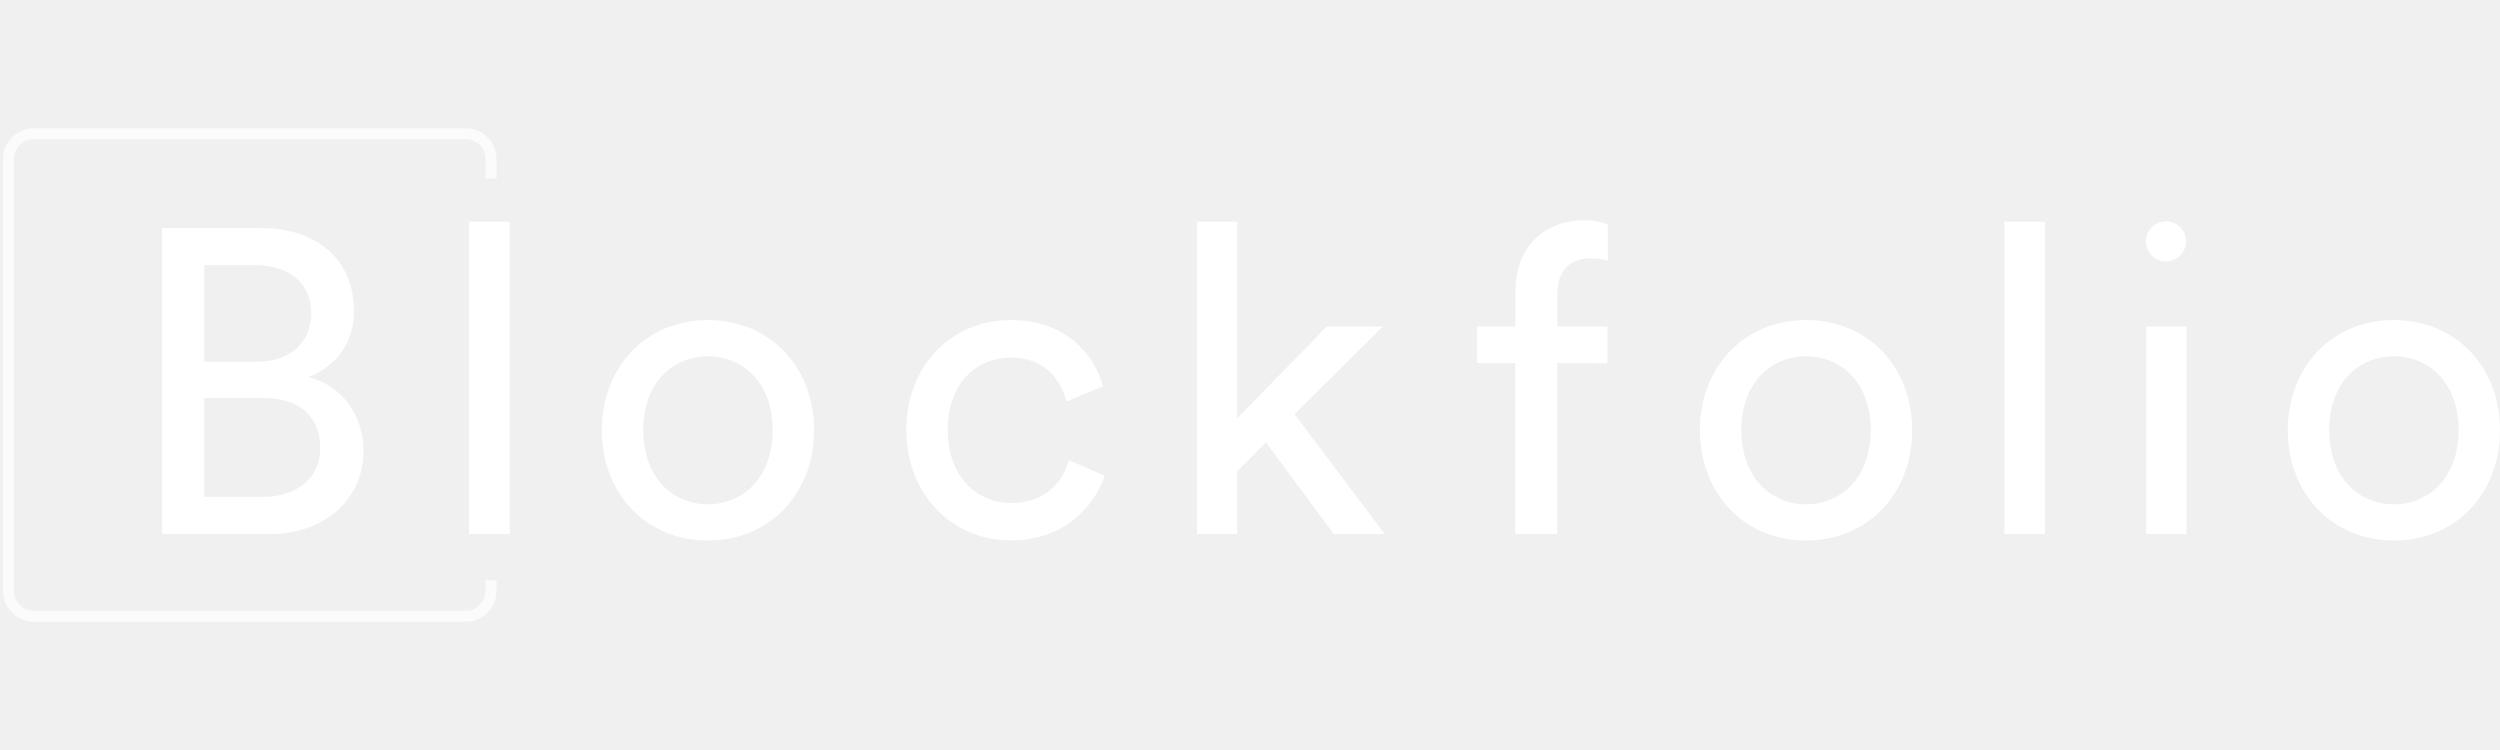
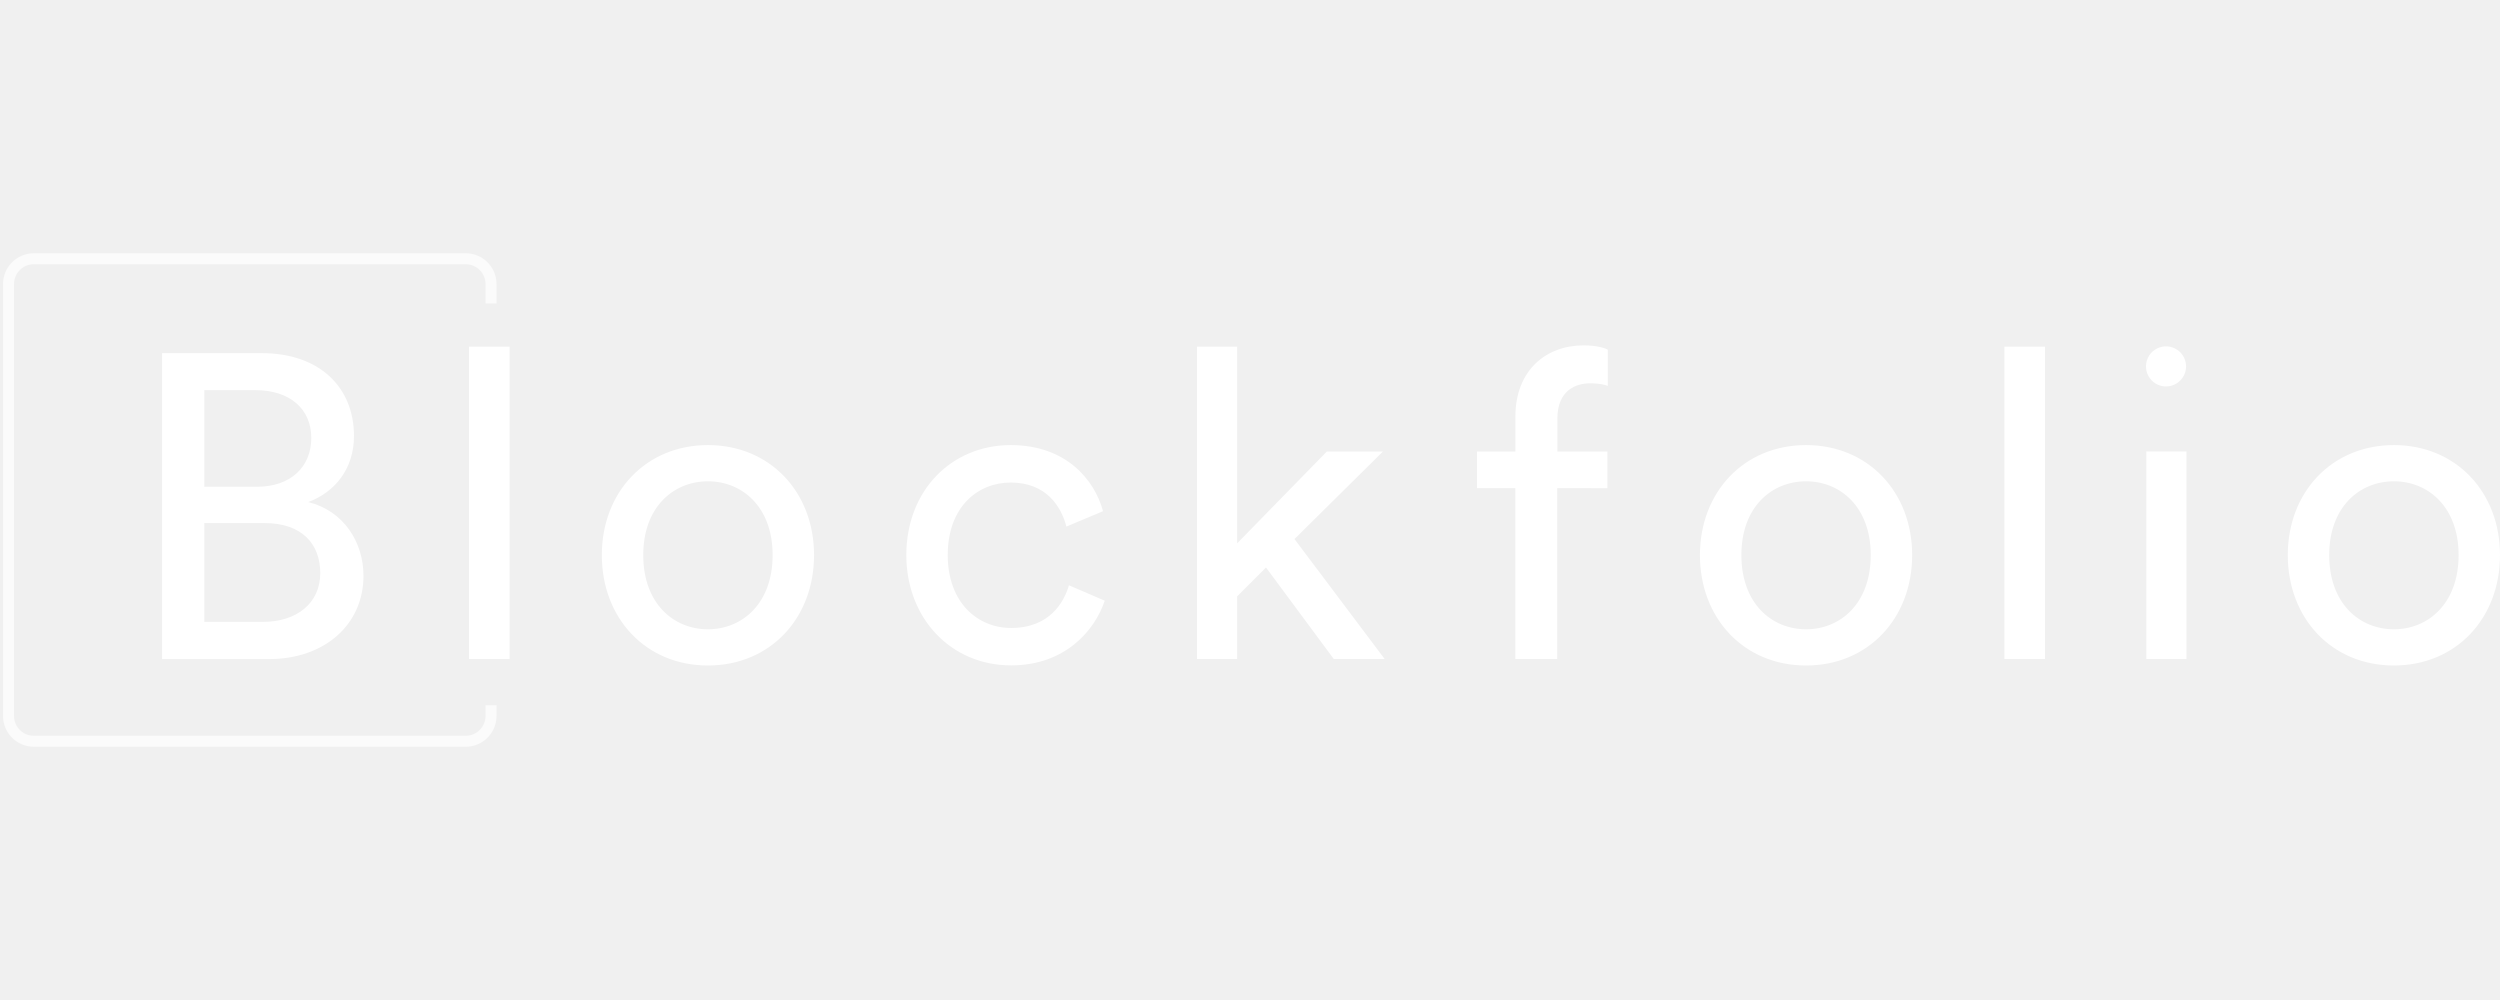
- <svg xmlns="http://www.w3.org/2000/svg" fill="none" height="300" width="1000" viewBox="-0.201 -0.201 167.161 33.402">
+ <svg xmlns="http://www.w3.org/2000/svg" fill="none" height="250" width="625" viewBox="-0.201 -0.201 167.161 33.402">
  <g fill="#fff">
    <path clip-rule="evenodd" d="M103.92 15.708V27.13h-2.799V15.708h-2.563v-2.45h2.567V10.92c0-3.086 2.048-4.76 4.557-4.76.924 0 1.5.202 1.621.295v2.417c-.148-.057-.491-.174-1.179-.174-.952 0-2.192.462-2.192 2.366v2.194h3.346v2.451zM31.16 27.13V6.247h2.712V27.13zM17.296 6.68c3.895 0 6.172 2.307 6.172 5.538 0 2.192-1.268 3.75-3.056 4.42 2.336.577 3.691 2.651 3.691 4.932 0 3.23-2.567 5.567-6.317 5.567h-7.152V6.68zm-.317 8.935c2.279 0 3.634-1.355 3.634-3.259 0-1.932-1.412-3.202-3.749-3.202H13.46v6.461zm.404 9.034c2.279 0 3.83-1.27 3.83-3.259 0-1.962-1.24-3.347-3.72-3.347H13.46v6.606zm29.752 2.917c4.148 0 7.095-3.144 7.095-7.384 0-4.215-2.947-7.354-7.095-7.354s-7.095 3.144-7.095 7.354c0 4.236 2.946 7.384 7.095 7.384zm0-12.316c2.308 0 4.326 1.73 4.326 4.932 0 3.226-2.02 4.962-4.326 4.962-2.308 0-4.326-1.731-4.326-4.962 0-3.206 2.017-4.932 4.326-4.932zm16.034 4.932c0 3.173 1.99 4.875 4.24 4.875 2.595 0 3.547-1.759 3.864-2.855l2.394 1.031c-.663 1.989-2.652 4.325-6.258 4.325-4.039.004-7.009-3.168-7.009-7.376 0-4.325 3.03-7.354 6.98-7.354 3.692 0 5.599 2.307 6.173 4.42l-2.451 1.03c-.346-1.355-1.355-2.946-3.721-2.946-2.193 0-4.212 1.617-4.212 4.85zm29.214 6.948l-6.029-8.019 5.914-5.853h-3.75l-6 6.142V6.247h-2.683V27.13h2.683v-4.183l1.933-1.932 4.529 6.115zm28.176.436c4.148 0 7.095-3.144 7.095-7.384 0-4.215-2.947-7.354-7.095-7.354-4.149 0-7.095 3.144-7.095 7.354 0 4.236 2.946 7.384 7.095 7.384zm0-12.316c2.307 0 4.326 1.73 4.326 4.932 0 3.226-2.016 4.962-4.323 4.962-2.308 0-4.327-1.731-4.327-4.962 0-3.206 2.017-4.932 4.324-4.932zm13.265 11.88V6.247h2.711V27.13zm11.567-20.665a1.34 1.34 0 1 0-1.465 2.243 1.34 1.34 0 0 0 1.465-2.243zm.603 6.791h-2.683V27.13h2.683zm13.871 14.31c4.149 0 7.095-3.144 7.095-7.384 0-4.215-2.945-7.354-7.094-7.354-4.148 0-7.095 3.144-7.095 7.354 0 4.236 2.945 7.384 7.094 7.384zm0-12.316c2.308 0 4.327 1.73 4.327 4.932 0 3.226-2.02 4.962-4.327 4.962s-4.325-1.731-4.325-4.962c0-3.201 2.016-4.932 4.325-4.932z" fill-rule="evenodd" />
    <path d="M30.938 33H2.063A2.062 2.062 0 0 1 0 30.937V2.062A2.062 2.062 0 0 1 2.063 0h28.875A2.063 2.063 0 0 1 33 2.062V3.36h-.737V2.062A1.326 1.326 0 0 0 30.937.737H2.062A1.326 1.326 0 0 0 .737 2.062v28.875a1.326 1.326 0 0 0 1.325 1.326h28.875a1.326 1.326 0 0 0 1.326-1.326v-.718H33v.718A2.062 2.062 0 0 1 30.937 33z" opacity=".7" />
  </g>
</svg>
